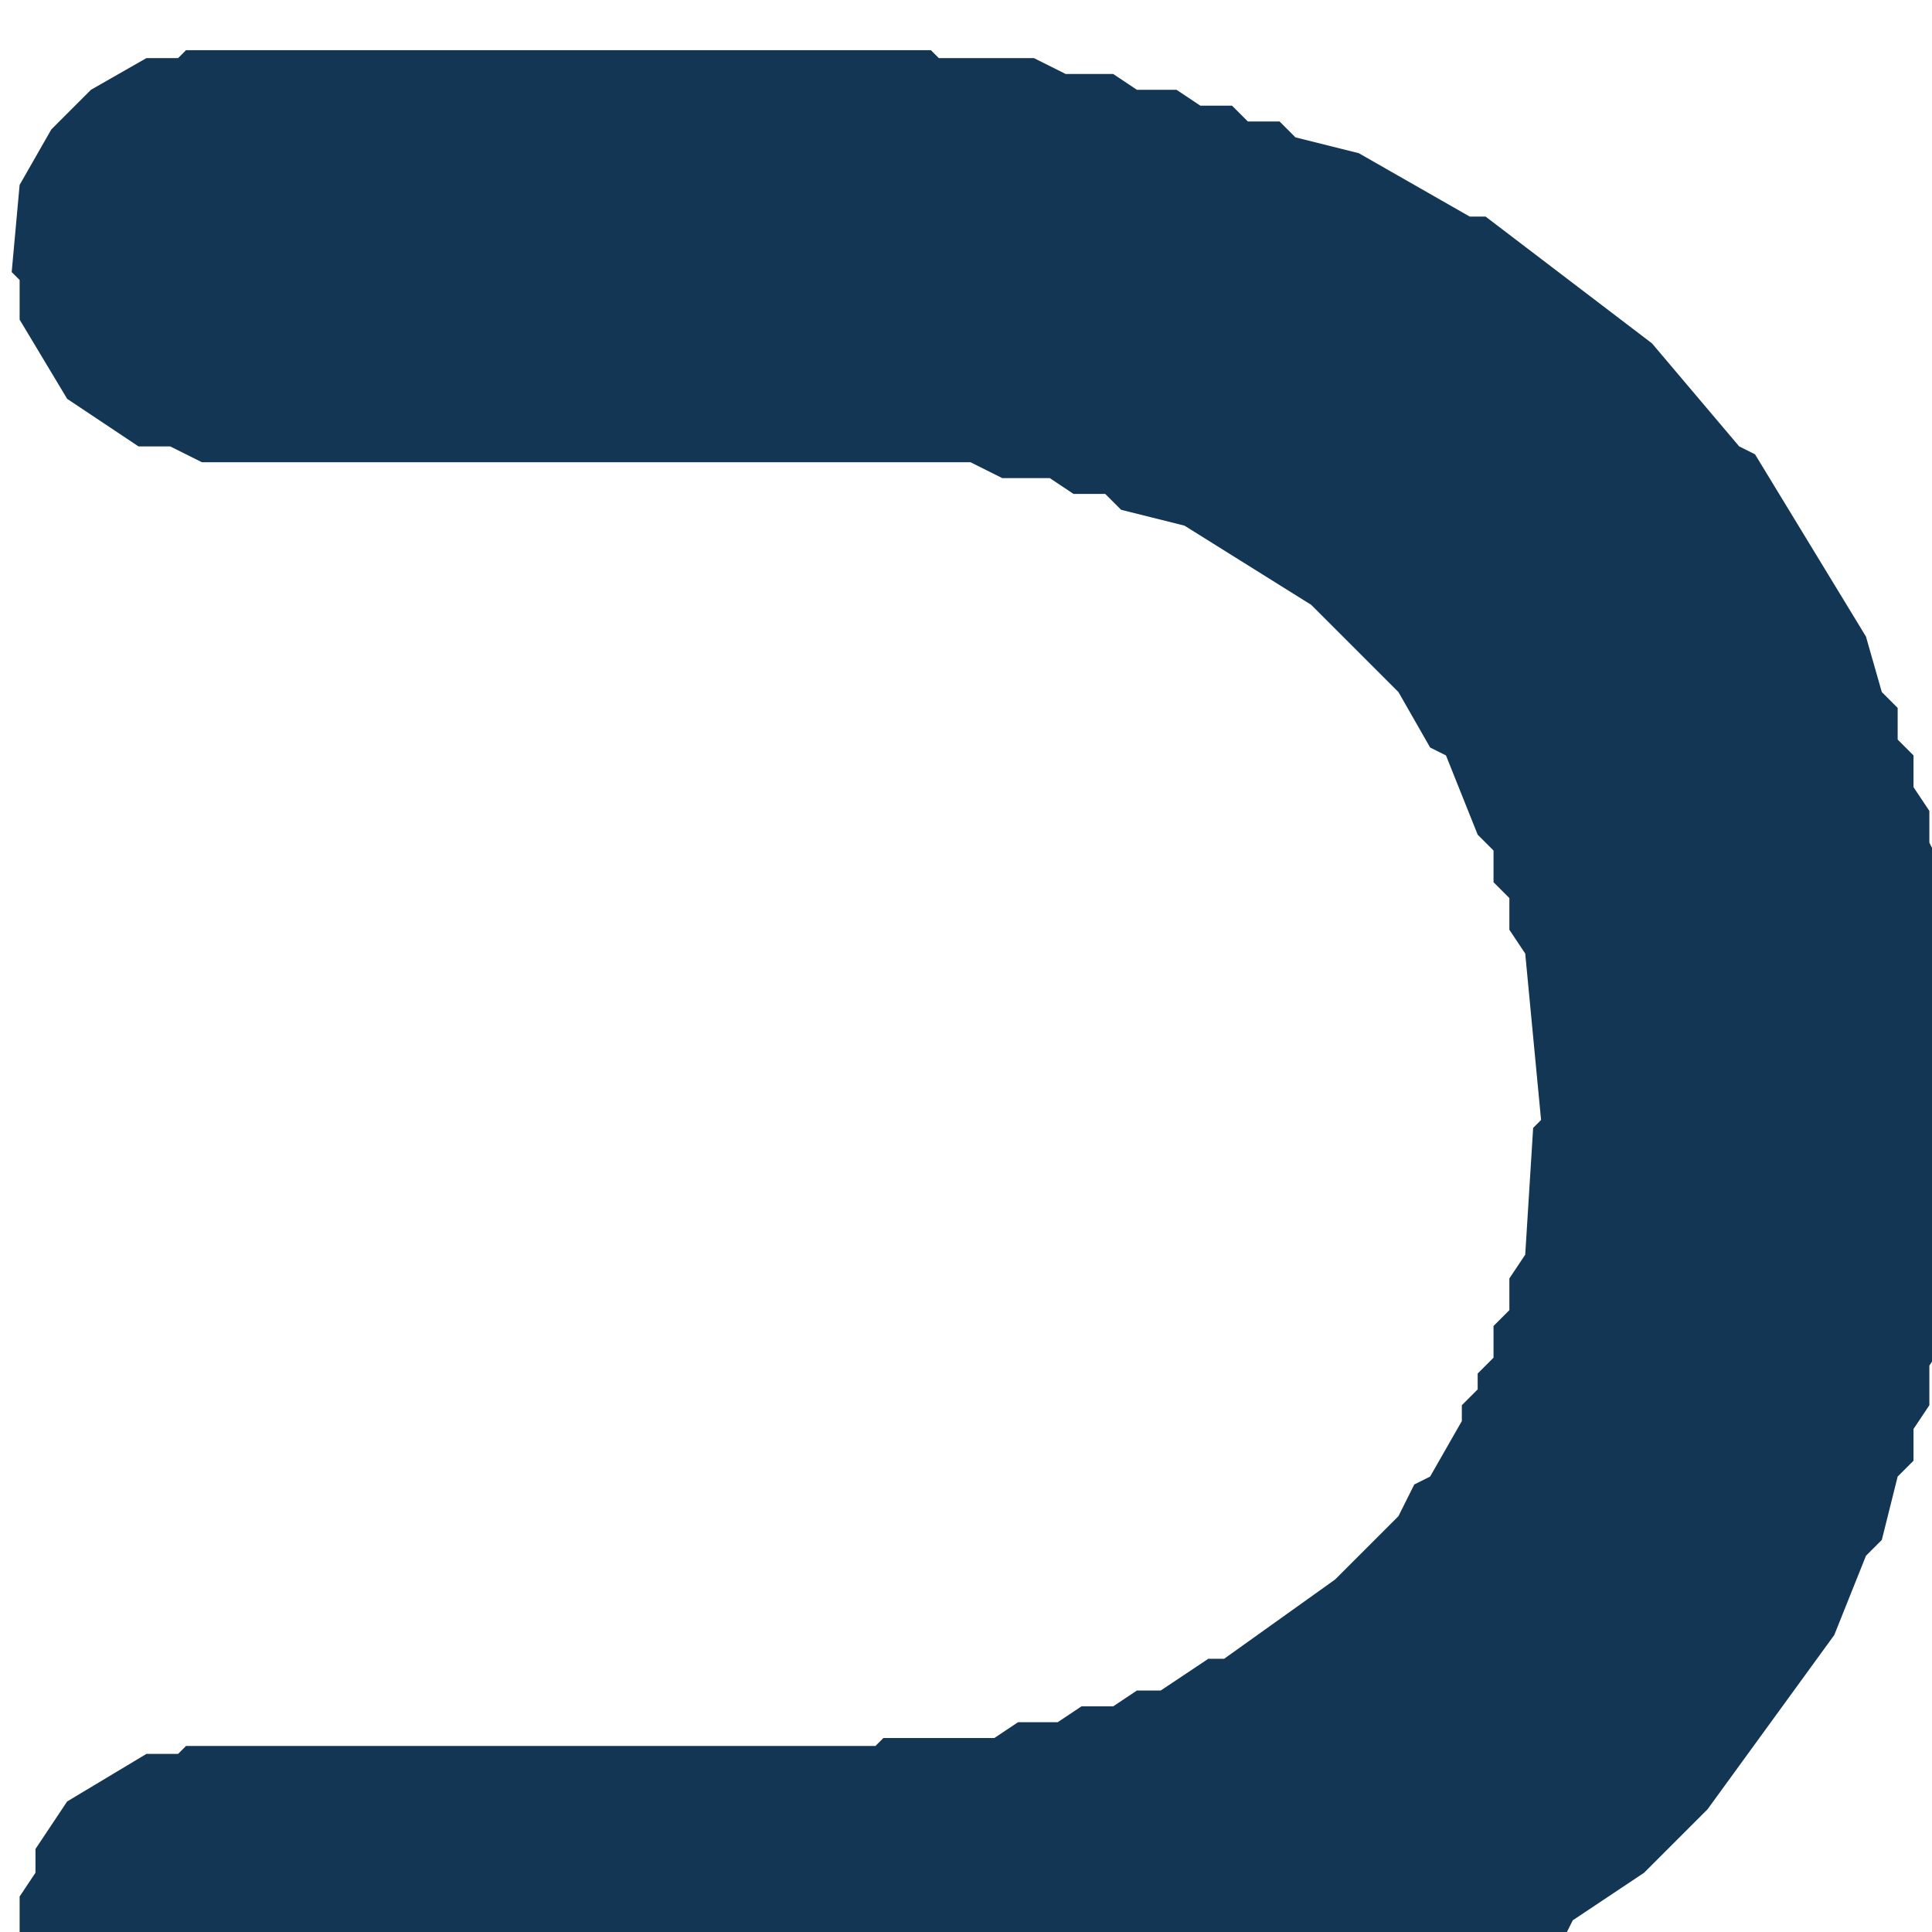
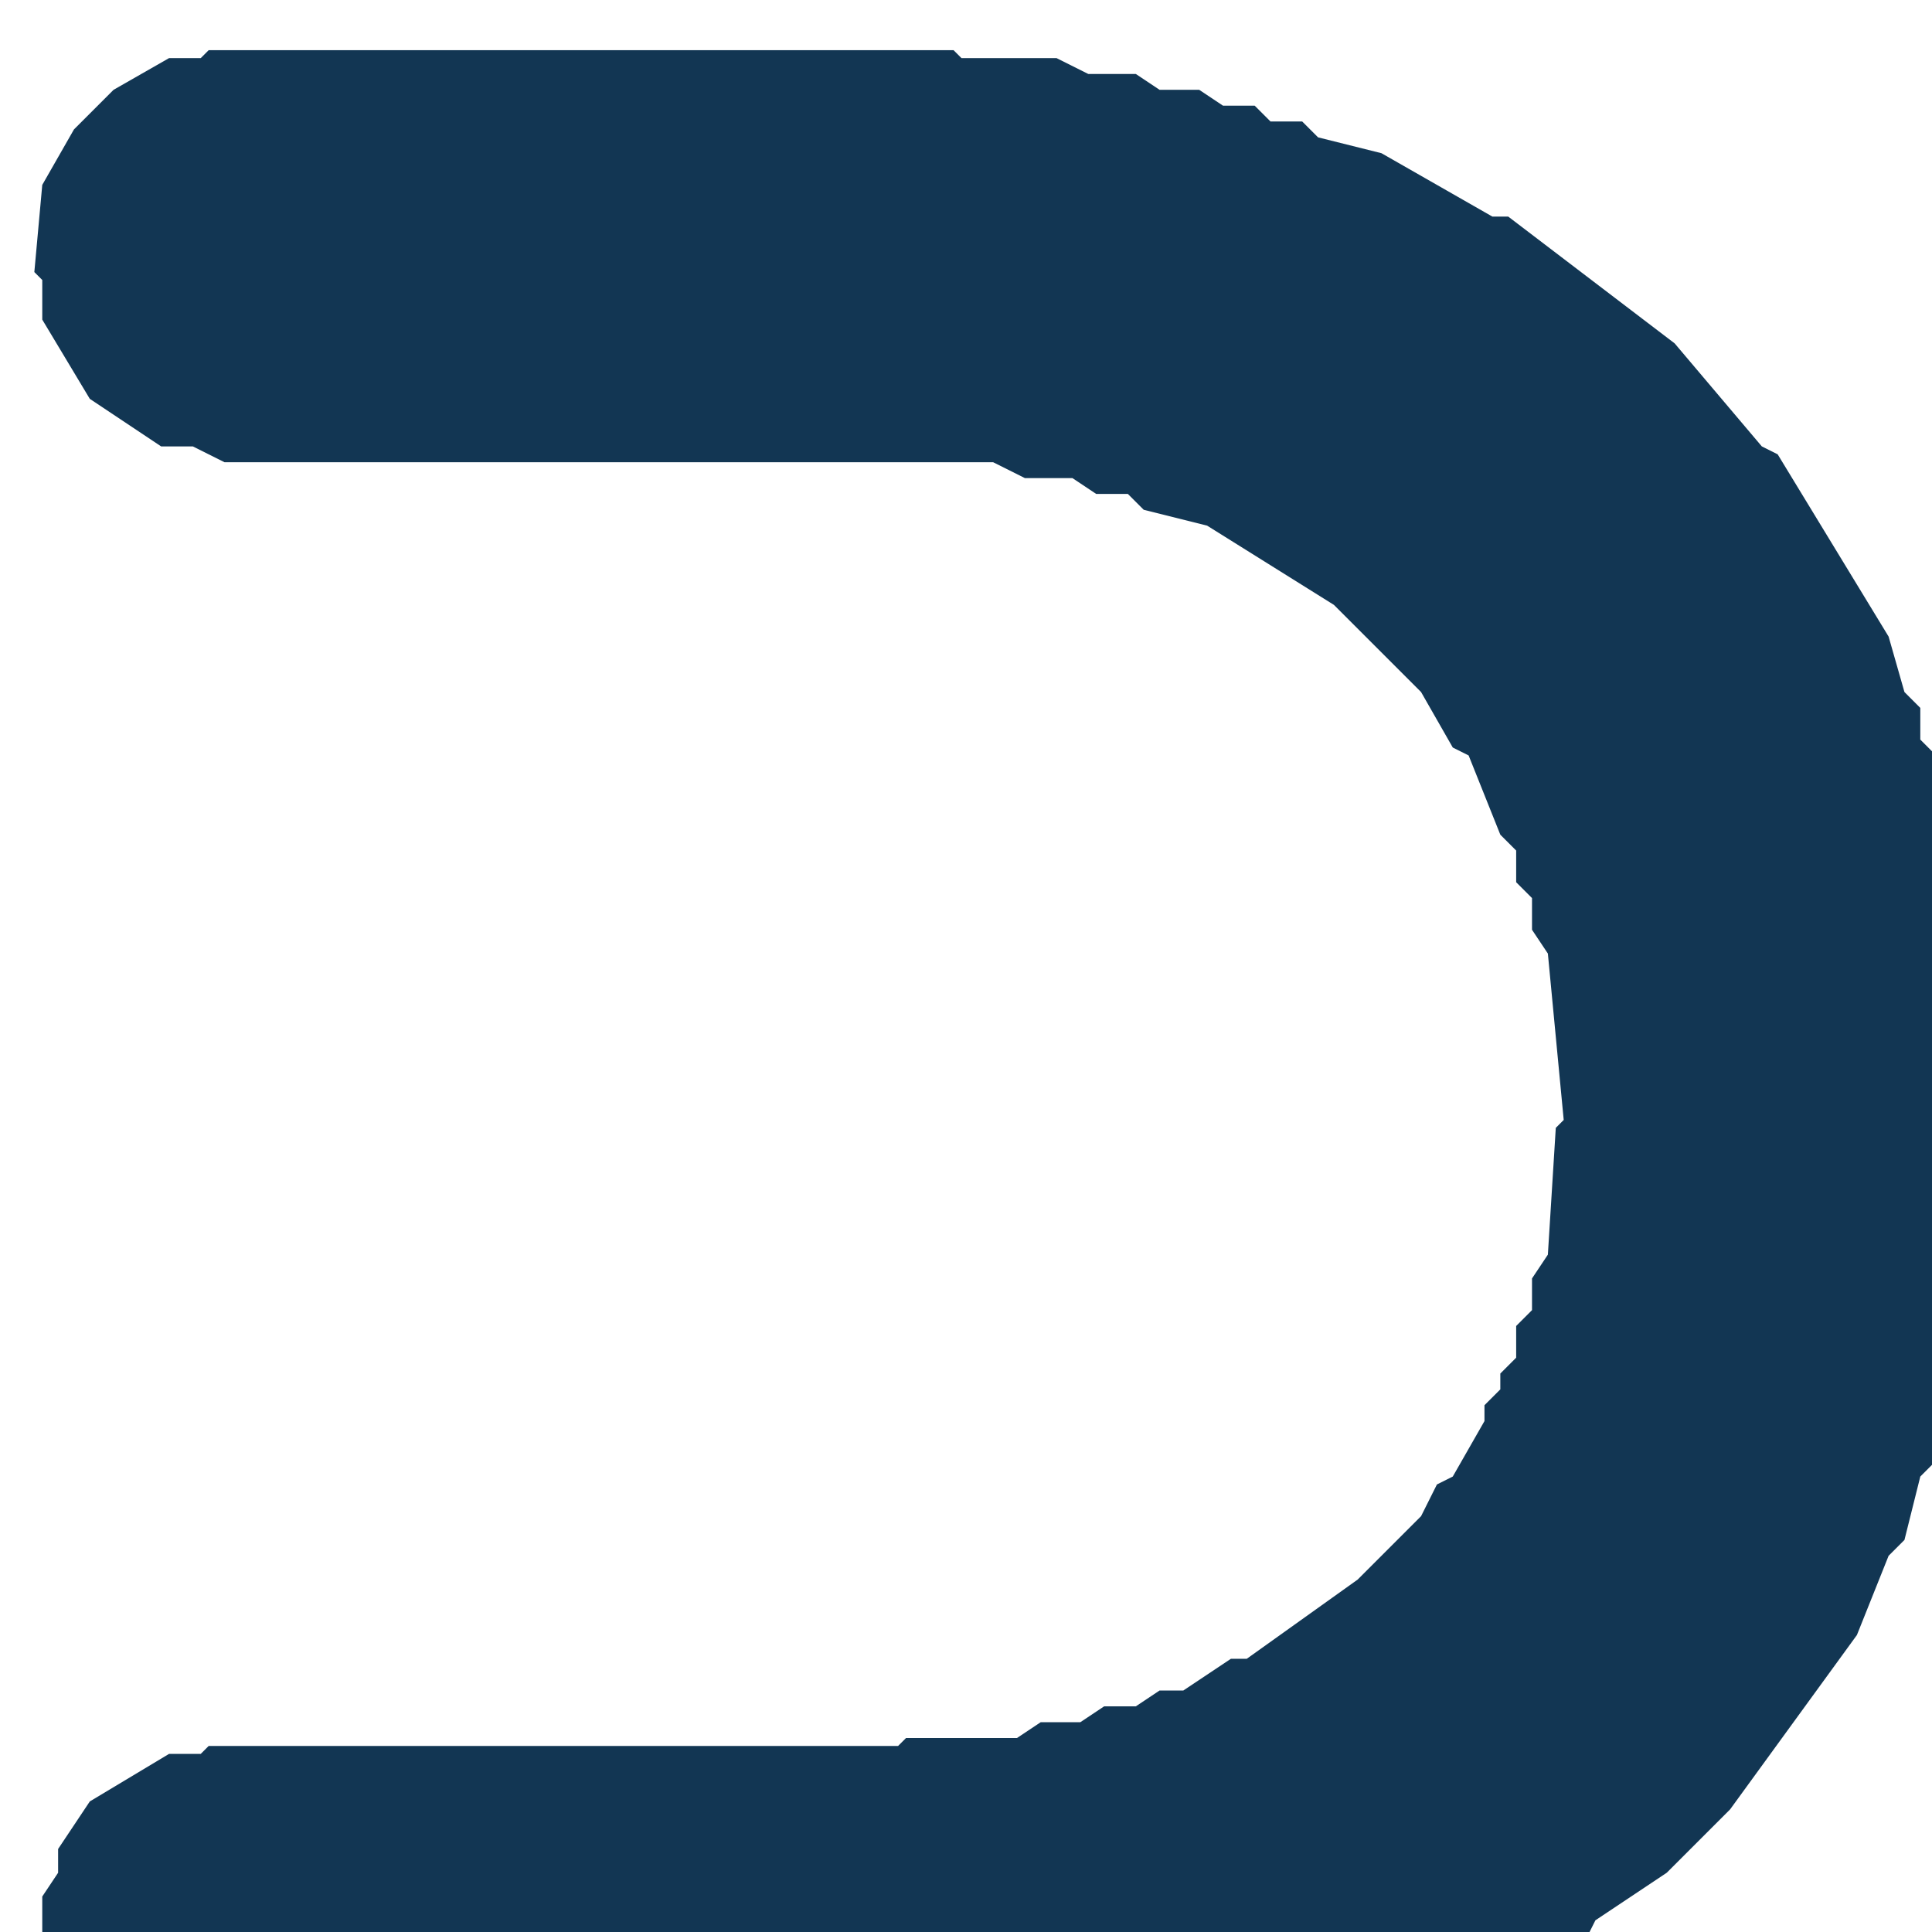
<svg xmlns="http://www.w3.org/2000/svg" viewBox="0 0 256 256" role="img" aria-labelledby="title">
-   <path fill="#123653" d="M1762 160 L1762 171 1766 181 1772 187 1780 191 1786 191 1787 192 1853 192 1854 191 1860 191 1865 189 1866 187 1868 187 1873 182 1877 175 1877 171 1878 170 1878 161 1875 152 1870 146 1864 142 1861 142 1858 140 1782 140 1779 142 1776 142 1770 146 1764 154 1764 157Z M692 40 L688 46 684 59 685 62 685 80 684 81 684 124 685 125 685 133 684 134 684 188 686 195 686 208 688 212 688 219 690 222 690 226 692 229 694 237 696 239 696 242 708 261 720 273 731 281 733 281 734 283 736 283 746 289 749 289 751 291 755 291 757 293 761 293 764 295 770 295 774 297 782 297 790 299 865 299 866 298 875 297 877 295 879 295 887 287 891 277 891 268 889 265 889 262 887 260 887 258 879 250 867 246 861 246 860 247 792 247 791 246 782 246 778 244 774 244 767 240 764 240 763 238 758 236 747 224 741 209 741 203 739 199 739 184 738 183 738 150 739 149 739 138 738 137 739 134 738 81 739 80 739 58 737 54 737 50 733 43 728 38 721 34 707 33 706 34 701 34Z M608 33 L607 34 602 34 600 36 598 36 590 44 588 50 586 52 586 60 585 61 585 123 586 124 586 157 585 158 586 257 585 258 585 273 586 274 586 281 588 286 598 297 600 297 602 299 617 300 618 299 622 299 629 295 635 289 639 279 639 54 637 51 637 48 633 42 627 36 617 33Z M41 38 L36 43 32 50 31 61 32 62 32 67 38 77 47 83 51 83 55 85 152 85 156 87 162 87 165 89 169 89 171 91 179 93 195 103 206 114 210 121 212 122 216 132 218 134 218 138 220 140 220 144 222 147 224 168 223 169 222 185 220 188 220 192 218 194 218 198 216 200 216 202 214 204 214 206 210 213 208 214 206 218 198 226 184 236 182 236 176 240 173 240 170 242 166 242 163 244 158 244 155 246 141 246 140 247 53 247 52 248 48 248 38 254 34 260 34 263 32 266 32 281 36 289 46 297 49 297 53 299 146 299 152 297 162 297 166 295 172 295 175 293 180 293 182 291 186 291 188 289 192 289 194 287 197 287 199 285 206 283 208 281 214 279 219 275 221 275 222 273 227 271 228 269 237 263 245 255 261 233 265 223 267 221 269 213 271 211 271 207 273 204 273 199 275 196 275 189 277 184 277 149 275 144 275 137 273 133 273 129 271 126 271 122 269 120 269 116 267 114 265 107 251 84 249 83 238 70 217 54 215 54 201 46 193 44 191 42 187 42 185 40 181 40 178 38 173 38 170 36 164 36 160 34 148 34 147 33 53 33 52 34 48 34Z M1905 36 L1891 32 1884 32 1883 33 1804 33 1803 34 1792 34 1787 36 1781 36 1778 38 1773 38 1771 40 1767 40 1765 42 1756 44 1754 46 1752 46 1750 48 1740 52 1739 54 1737 54 1721 66 1704 84 1694 99 1694 101 1688 111 1686 119 1684 121 1684 124 1682 127 1682 132 1680 135 1680 141 1678 145 1678 160 1677 161 1678 187 1680 191 1680 198 1682 201 1684 212 1686 214 1686 217 1688 219 1688 222 1690 224 1692 230 1700 243 1704 247 1704 249 1724 269 1728 271 1732 275 1737 277 1738 279 1740 279 1754 287 1757 287 1760 289 1763 289 1765 291 1769 291 1771 293 1775 293 1778 295 1784 295 1788 297 1798 297 1804 299 1894 299 1898 297 1901 297 1910 291 1913 287 1917 277 1917 268 1913 258 1904 250 1893 246 1884 246 1883 247 1811 247 1810 246 1796 246 1793 244 1787 244 1784 242 1780 242 1778 240 1775 240 1773 238 1767 236 1758 230 1743 215 1735 201 1735 198 1733 196 1733 192 1731 190 1731 184 1729 180 1729 150 1731 147 1731 142 1733 139 1733 136 1737 129 1737 127 1739 125 1739 123 1745 114 1756 103 1776 91 1784 89 1787 87 1792 87 1796 85 1811 85 1812 84 1820 84 1821 85 1891 85 1896 83 1901 83 1907 79 1913 73 1917 63 1917 54 1915 51 1915 48 1913 46 1913 44Z M920 36 L910 47 907 57 907 188 908 189 908 204 910 209 910 216 912 219 912 224 914 226 914 230 916 233 916 236 928 257 930 258 938 269 957 283 959 283 969 289 972 289 974 291 978 291 980 293 983 293 987 295 993 295 997 297 1007 297 1014 299 1089 299 1094 297 1099 297 1101 295 1103 295 1111 287 1115 277 1115 268 1113 265 1113 262 1111 258 1103 250 1091 246 1085 246 1084 247 1016 247 1015 246 1004 246 1001 244 996 244 994 242 991 242 989 240 987 240 982 237 971 226 967 219 967 216 965 214 965 210 963 207 963 200 961 194 961 56 959 52 959 49 956 44 948 36 946 36 944 34 932 32Z M1223 36 L1221 38 1217 38 1215 40 1212 40 1205 44 1202 44 1192 50 1190 50 1172 62 1154 80 1148 89 1146 90 1144 95 1142 96 1142 98 1136 107 1134 114 1132 116 1132 120 1130 122 1130 126 1128 129 1128 133 1126 137 1126 145 1124 149 1124 183 1126 189 1126 196 1128 199 1128 204 1130 207 1130 211 1132 213 1132 216 1134 218 1134 221 1136 223 1140 233 1154 253 1170 269 1191 283 1206 289 1208 291 1211 291 1220 295 1224 295 1228 297 1233 297 1237 299 1246 299 1252 301 1286 301 1293 299 1301 299 1305 297 1310 297 1313 295 1318 295 1321 293 1330 291 1332 289 1335 289 1337 287 1340 287 1357 277 1365 269 1369 262 1369 258 1371 254 1371 166 1367 156 1359 148 1357 148 1355 146 1343 144 1342 145 1334 146 1327 150 1320 158 1320 161 1318 163 1318 172 1317 173 1317 182 1318 183 1318 229 1317 230 1318 233 1317 235 1318 236 1315 240 1312 242 1309 242 1307 244 1304 244 1301 246 1297 246 1293 248 1286 248 1281 250 1258 250 1253 248 1246 248 1243 246 1238 246 1236 244 1232 244 1230 242 1222 240 1207 230 1195 218 1193 214 1191 213 1187 206 1187 204 1185 202 1185 199 1183 197 1183 194 1181 191 1181 186 1179 183 1178 160 1179 159 1179 149 1181 145 1181 140 1187 125 1197 111 1205 103 1219 93 1221 93 1227 89 1230 89 1232 87 1236 87 1239 85 1245 85 1248 83 1285 83 1288 85 1294 85 1297 87 1301 87 1303 89 1307 89 1309 91 1312 91 1325 97 1331 97 1332 98 1342 97 1344 95 1347 95 1350 93 1359 82 1359 79 1361 76 1361 67 1359 64 1359 61 1357 59 1357 57 1352 52 1346 48 1344 48 1343 46 1340 46 1321 38 1317 38 1314 36 1309 36 1306 34 1300 34 1295 32 1282 32 1281 31 1254 31 1253 32 1241 32 1237 34 1231 34 1228 36Z M1615 54 L1595 42 1592 42 1590 40 1587 40 1585 38 1582 38 1579 36 1575 36 1572 34 1567 34 1563 32 1535 31 1534 30 1532 31 1522 31 1521 32 1510 32 1506 34 1500 34 1496 36 1492 36 1467 46 1454 54 1438 70 1426 88 1424 95 1422 97 1422 100 1420 102 1420 105 1418 108 1418 112 1416 115 1416 119 1414 123 1414 130 1412 136 1412 265 1411 266 1411 272 1412 273 1412 280 1416 287 1416 289 1424 297 1427 297 1429 299 1434 299 1435 300 1448 299 1455 295 1459 291 1463 285 1463 282 1465 279 1465 145 1467 137 1467 128 1469 124 1469 120 1471 117 1471 114 1479 101 1491 91 1493 91 1499 87 1503 87 1505 85 1510 85 1514 83 1527 83 1528 82 1556 83 1559 85 1564 85 1567 87 1570 87 1577 91 1588 102 1592 109 1592 111 1594 113 1594 117 1596 121 1596 133 1594 137 1594 141 1588 151 1583 156 1578 158 1577 160 1574 160 1572 162 1569 162 1566 164 1558 164 1557 165 1528 165 1527 166 1519 166 1517 168 1514 168 1511 170 1504 178 1504 180 1502 182 1501 195 1502 196 1502 201 1504 203 1504 205 1508 211 1521 219 1527 219 1533 221 1545 221 1552 225 1560 234 1570 249 1572 250 1574 255 1576 256 1584 269 1586 270 1590 277 1594 281 1594 283 1596 284 1602 293 1607 297 1616 300 1626 300 1627 299 1631 299 1641 293 1645 287 1648 279 1647 264 1640 252 1634 245 1633 242 1631 241 1627 234 1625 233 1623 228 1621 227 1605 204 1608 201 1613 199 1614 197 1621 193 1629 185 1637 174 1637 172 1643 162 1643 159 1645 157 1645 153 1647 149 1647 143 1649 136 1649 119 1647 113 1647 107 1645 104 1645 99 1643 96 1643 93 1641 91 1641 88 1637 82 1637 80 1629 68Z M515 56 L500 46 498 46 488 40 485 40 483 38 479 38 477 36 472 36 469 34 463 34 460 32 448 32 447 31 429 30 428 31 420 31 419 32 407 32 403 34 397 34 394 36 389 36 387 38 378 40 376 42 374 42 364 48 362 48 353 54 338 68 334 75 332 76 332 78 326 86 326 88 322 94 322 97 320 99 320 103 318 105 318 109 316 112 316 116 314 119 314 125 312 130 311 181 310 182 310 275 314 287 321 295 328 299 332 299 336 301 348 299 357 293 363 283 363 279 365 274 365 206 364 205 364 200 365 199 364 198 364 182 365 181 365 134 367 129 367 123 373 108 377 102 384 95 398 87 401 87 403 85 408 85 412 83 453 83 456 85 461 85 468 89 470 89 472 91 474 91 482 98 486 103 486 105 488 106 490 114 492 117 492 136 486 149 477 158 475 158 469 162 466 162 463 164 454 164 453 165 424 165 412 168 411 170 404 175 400 182 399 194 400 195 400 201 402 203 402 205 406 211 414 217 428 221 439 221 442 223 445 223 446 225 450 227 456 235 458 236 460 241 462 242 466 249 468 250 476 263 478 264 482 271 484 272 488 279 492 283 492 285 504 297 513 300 523 300 532 297 539 291 543 285 543 282 545 279 545 267 543 264 543 261 534 249 533 246 531 245 527 238 525 237 521 230 519 229 515 222 502 205 505 201 507 201 508 199 510 199 520 191 529 181 539 164 539 161 541 159 541 155 543 152 543 147 545 143 545 128 546 127 545 124 545 110 543 106 543 101 541 98 541 94 539 92 539 89 537 87 535 81 531 76 531 74 529 73 525 66Z" transform="translate(-31 -28) scale(1.05)" />
+   <path fill="#123653" d="M41 38 L36 43 32 50 31 61 32 62 32 67 38 77 47 83 51 83 55 85 152 85 156 87 162 87 165 89 169 89 171 91 179 93 195 103 206 114 210 121 212 122 216 132 218 134 218 138 220 140 220 144 222 147 224 168 223 169 222 185 220 188 220 192 218 194 218 198 216 200 216 202 214 204 214 206 210 213 208 214 206 218 198 226 184 236 182 236 176 240 173 240 170 242 166 242 163 244 158 244 155 246 141 246 140 247 53 247 52 248 48 248 38 254 34 260 34 263 32 266 32 281 36 289 46 297 49 297 53 299 146 299 152 297 162 297 166 295 172 295 175 293 180 293 182 291 186 291 188 289 192 289 194 287 197 287 199 285 206 283 208 281 214 279 219 275 221 275 222 273 227 271 228 269 237 263 245 255 261 233 265 223 267 221 269 213 271 211 271 207 273 204 273 199 275 196 275 189 277 184 277 149 275 144 275 137 273 133 273 129 271 126 271 122 269 120 269 116 267 114 265 107 251 84 249 83 238 70 217 54 215 54 201 46 193 44 191 42 187 42 185 40 181 40 178 38 173 38 170 36 164 36 160 34 148 34 147 33 53 33 52 34 48 34Z" transform="translate(-28 -28) scale(1.05)" />
</svg>
